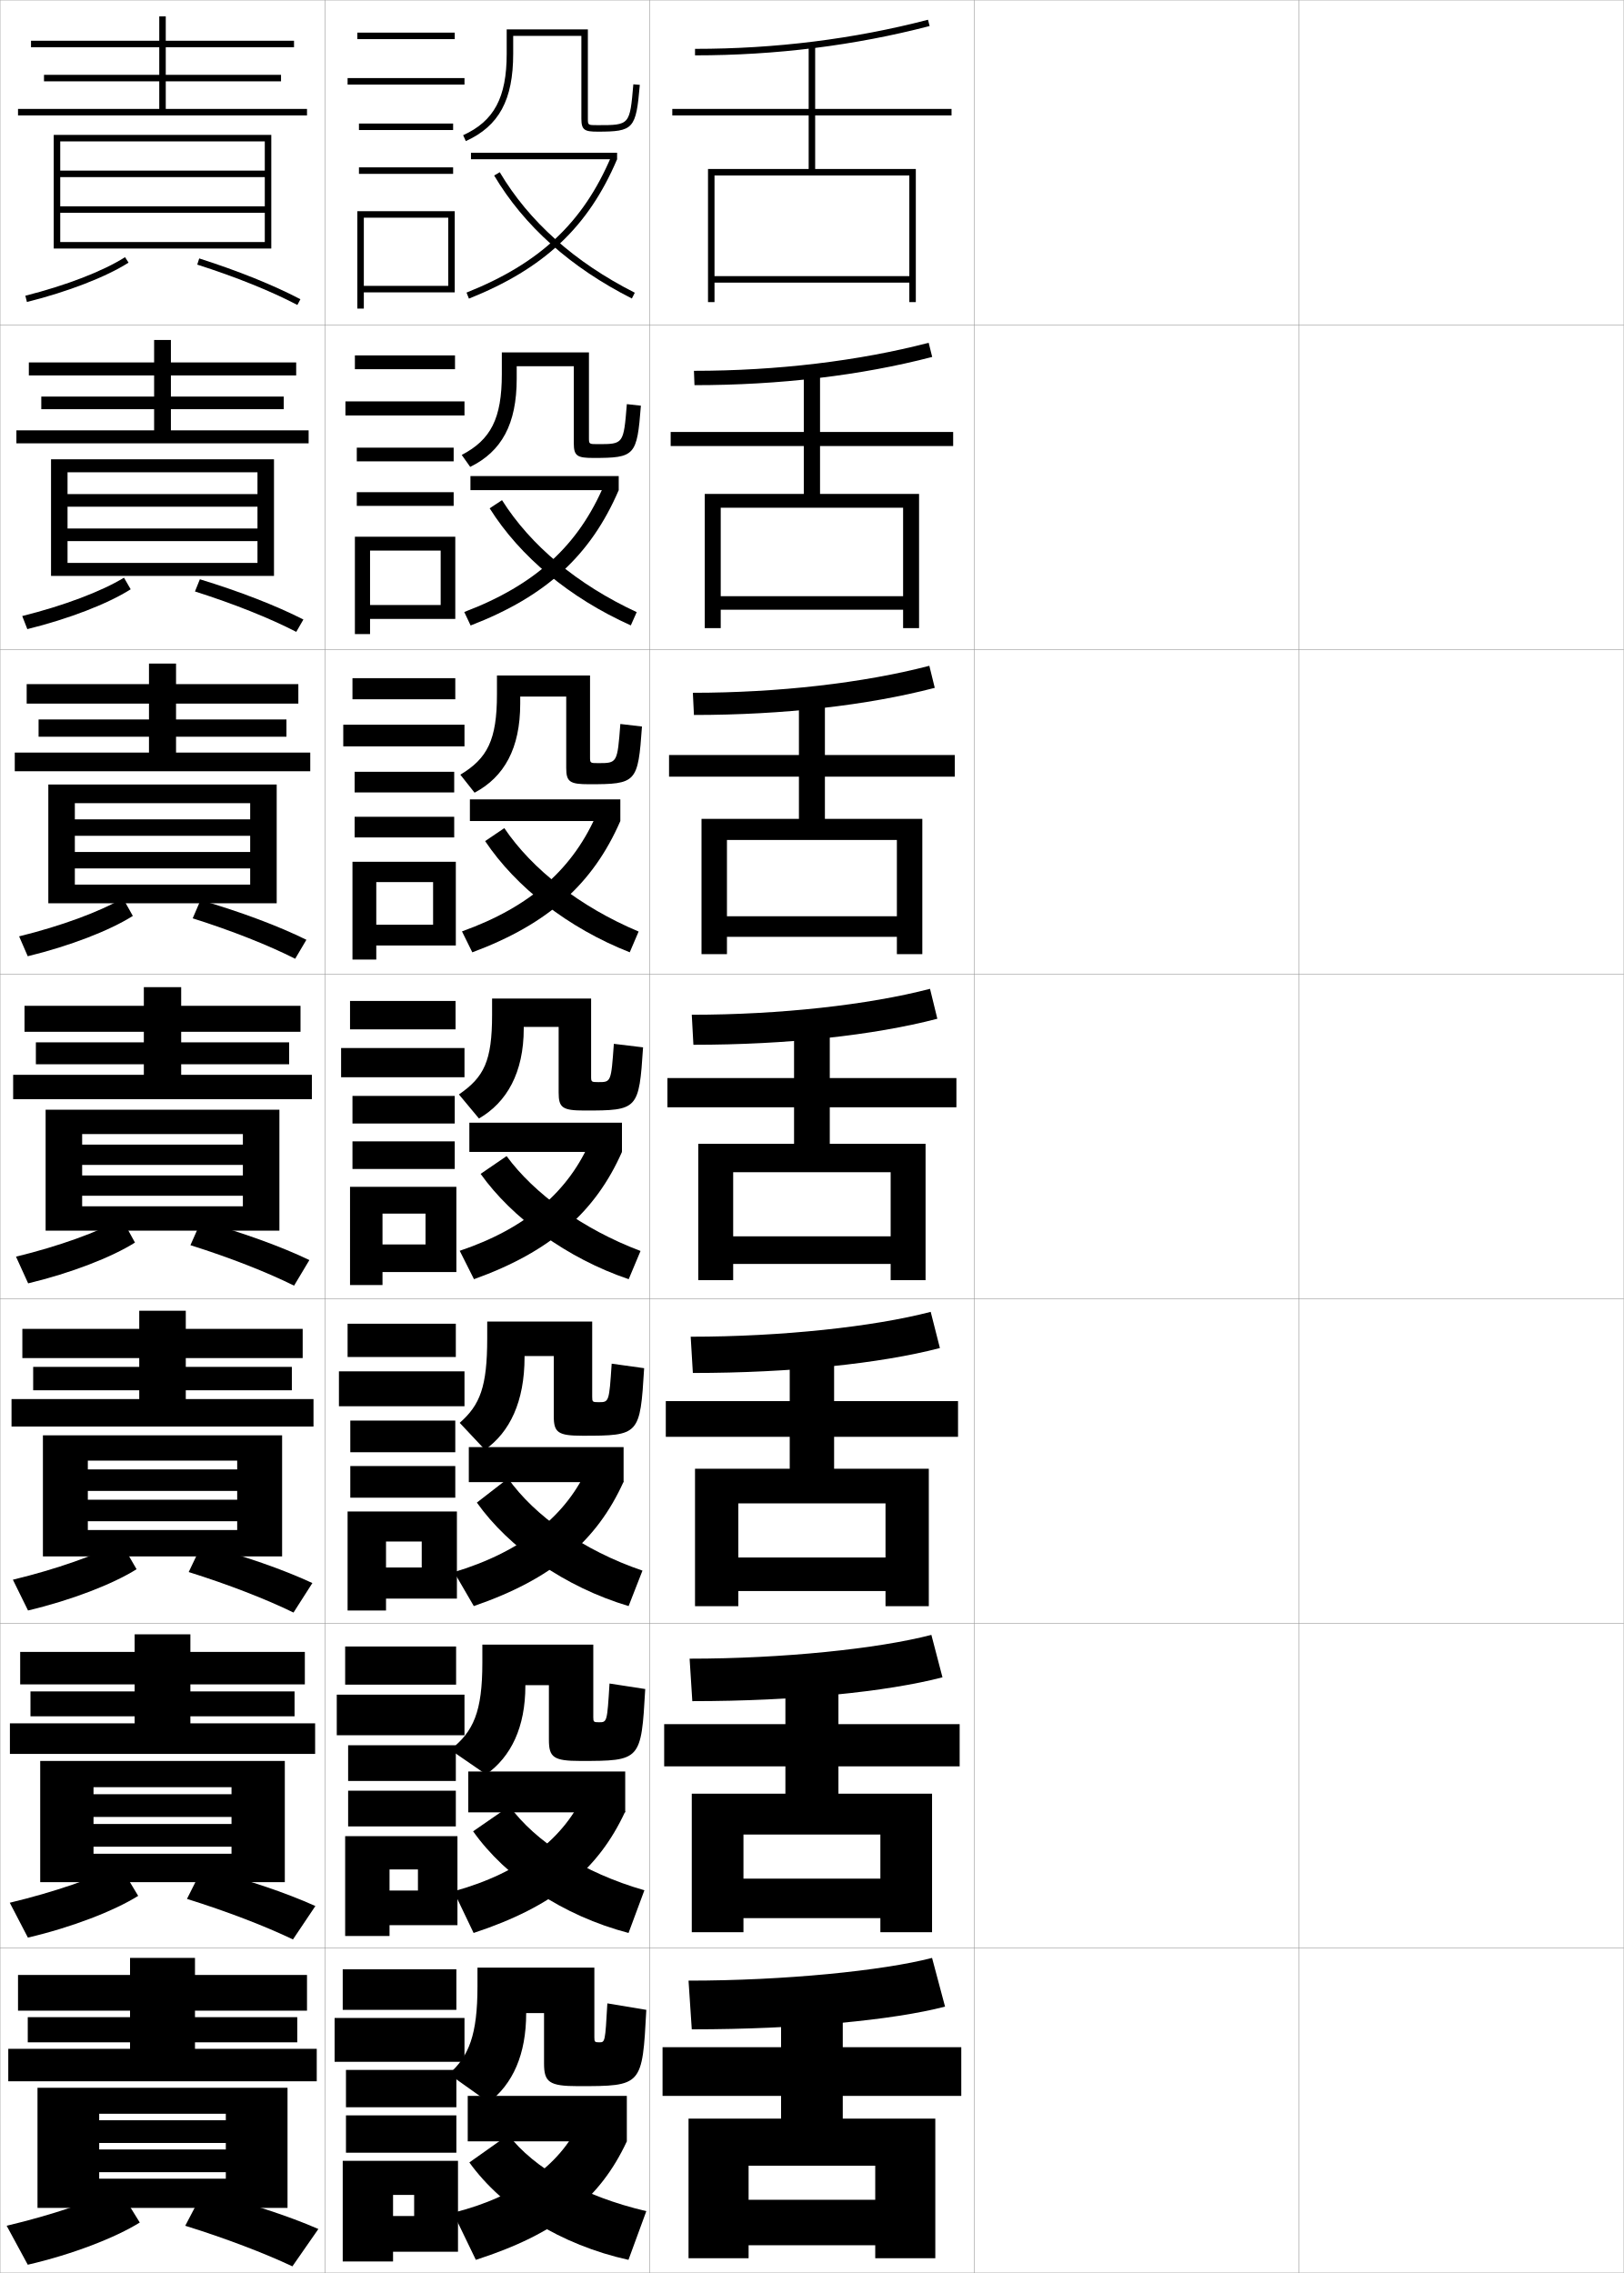
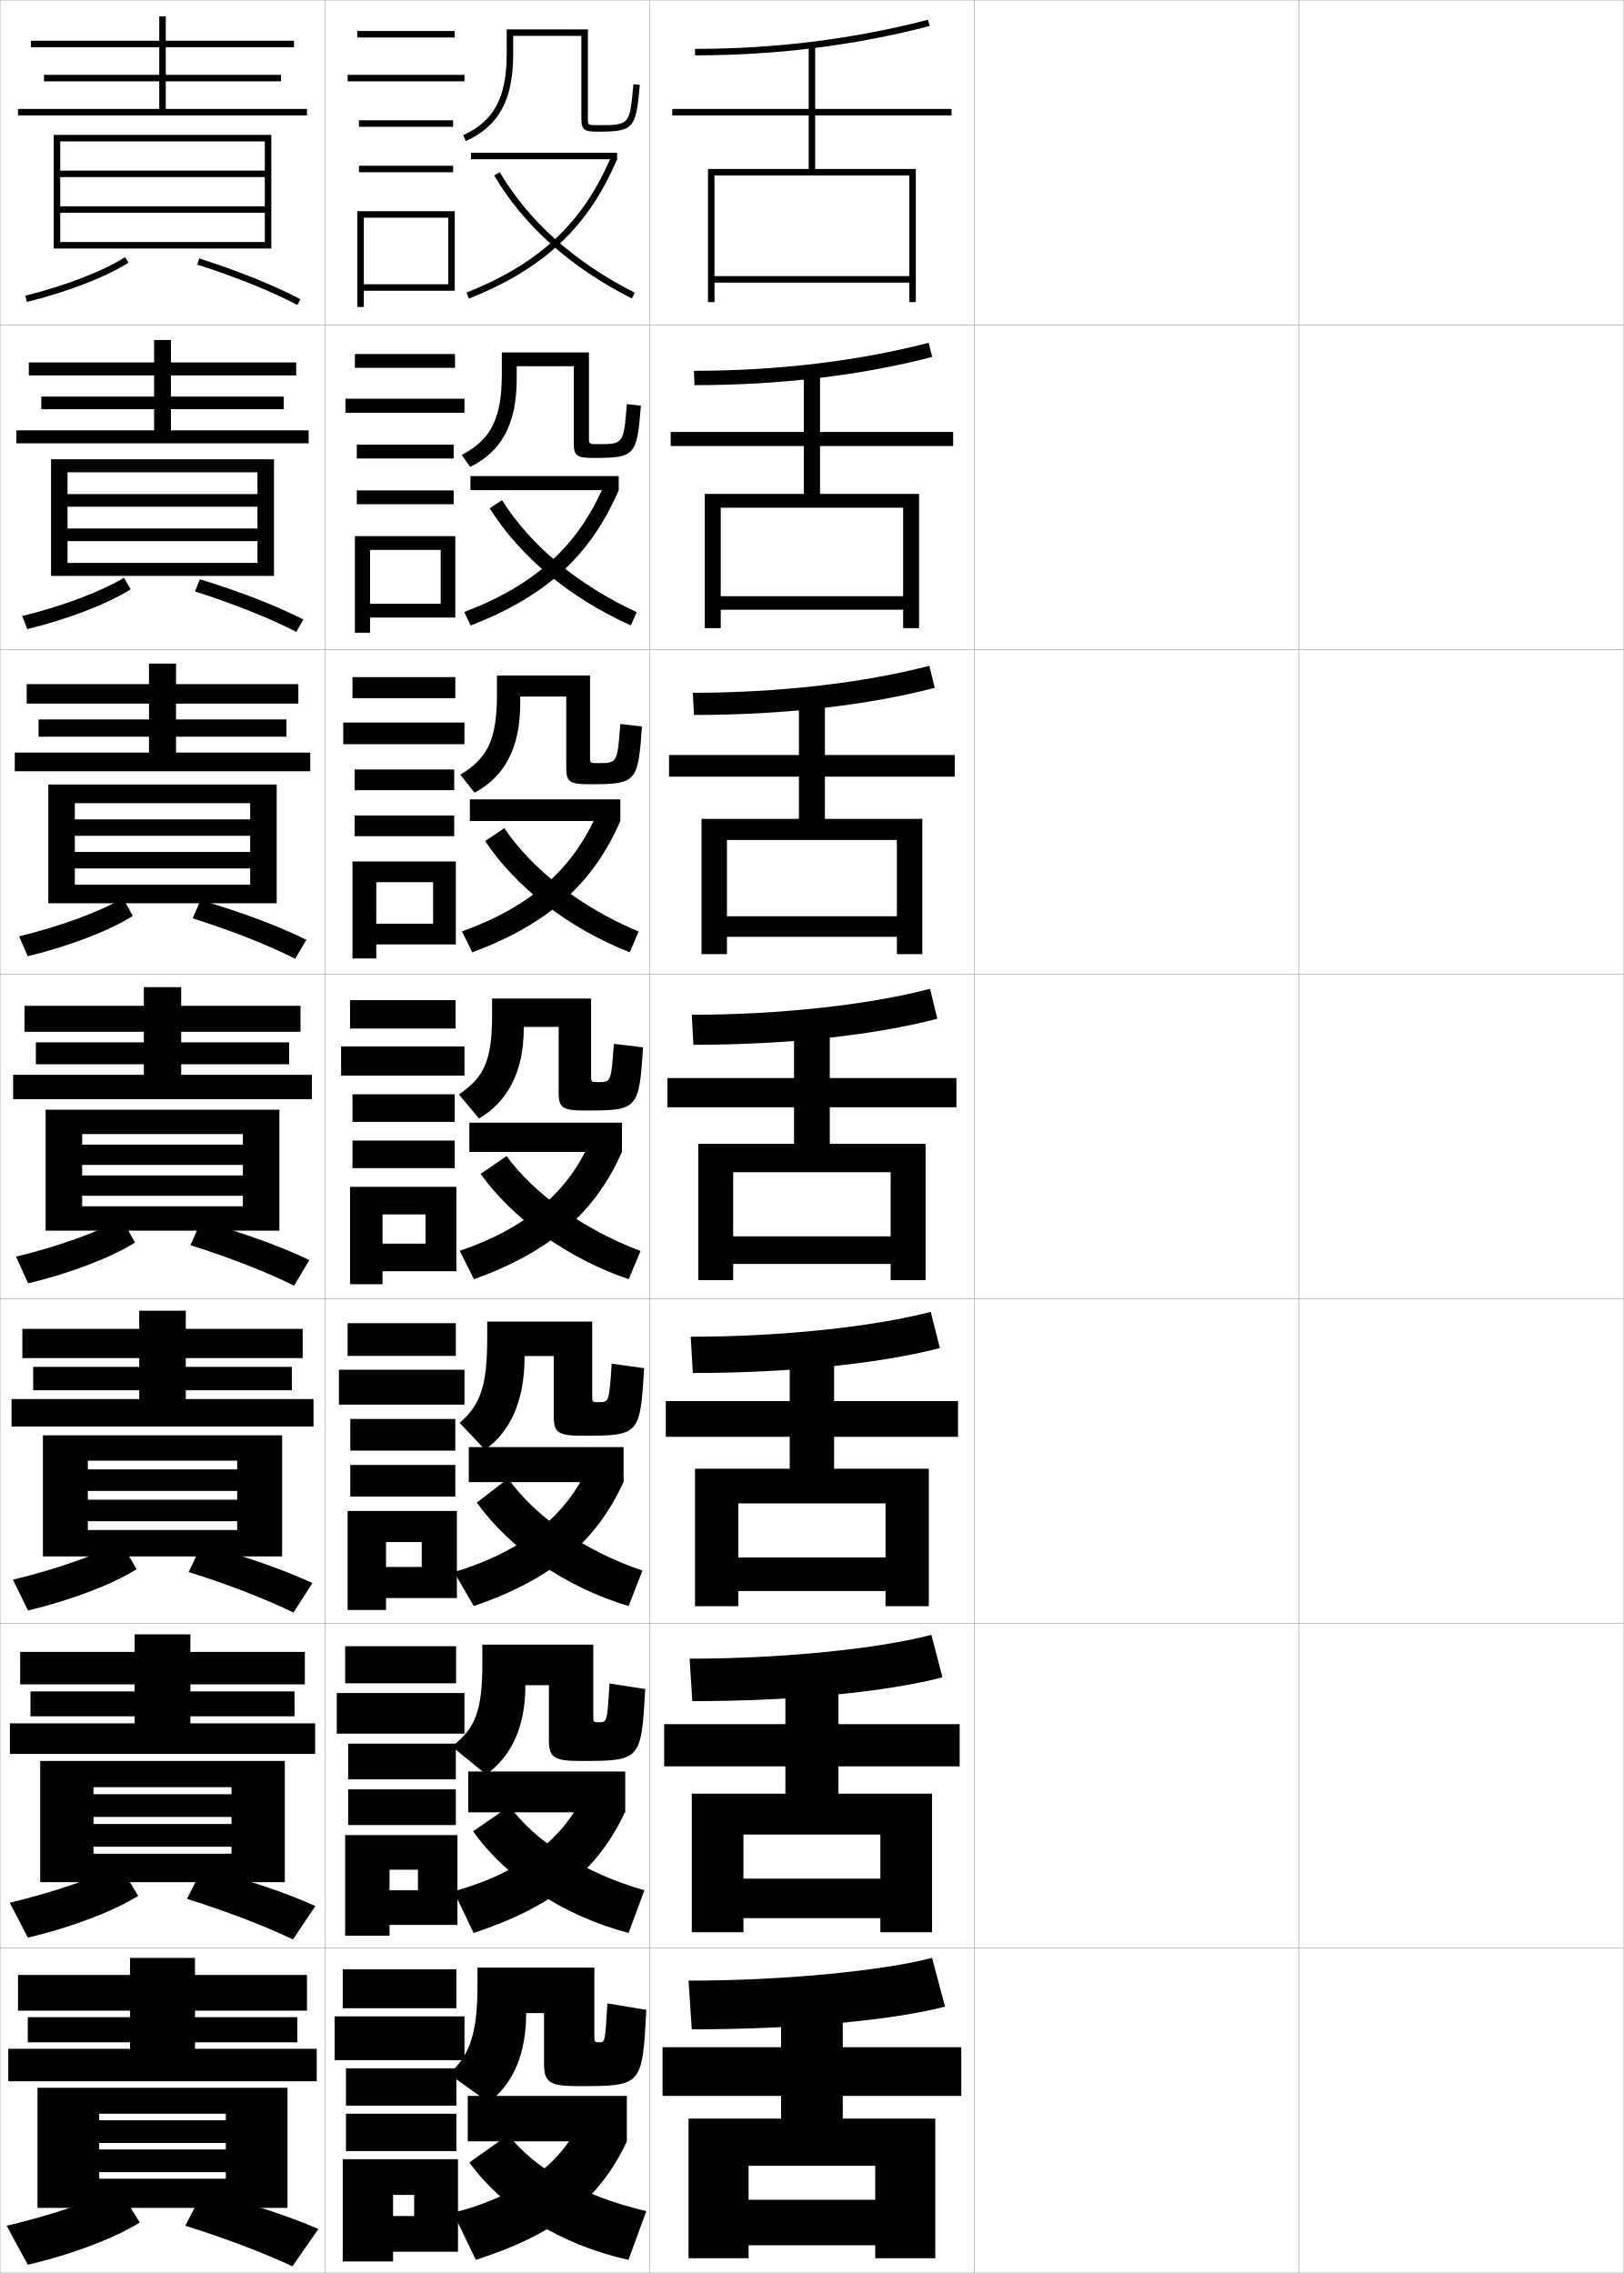
<svg xmlns="http://www.w3.org/2000/svg" width="500.1" height="700.1" viewBox="0 0 500.1 700.1" overflow="visible" enable-background="new 0 0 500.1 700.1" xml:space="preserve">
  <g id="glyphs">
    <g>
      <rect x="0.05" y="0.05" fill="none" stroke="#999999" stroke-width="0.1" width="100" height="100" />
      <rect x="0.05" y="100.05" fill="none" stroke="#999999" stroke-width="0.1" width="100" height="100" />
      <rect x="0.05" y="200.05" fill="none" stroke="#999999" stroke-width="0.1" width="100" height="100" />
      <rect x="0.05" y="300.05" fill="none" stroke="#999999" stroke-width="0.1" width="100" height="100" />
      <rect x="0.05" y="400.05" fill="none" stroke="#999999" stroke-width="0.1" width="100" height="100" />
      <rect x="0.05" y="500.05" fill="none" stroke="#999999" stroke-width="0.1" width="100" height="100" />
      <rect x="0.05" y="600.05" fill="none" stroke="#999999" stroke-width="0.1" width="100" height="100" />
      <rect x="100.05" y="0.05" fill="none" stroke="#999999" stroke-width="0.1" width="100" height="100" />
      <rect x="100.05" y="100.05" fill="none" stroke="#999999" stroke-width="0.1" width="100" height="100" />
      <rect x="100.05" y="200.05" fill="none" stroke="#999999" stroke-width="0.1" width="100" height="100" />
      <rect x="100.05" y="300.05" fill="none" stroke="#999999" stroke-width="0.1" width="100" height="100" />
      <rect x="100.05" y="400.05" fill="none" stroke="#999999" stroke-width="0.1" width="100" height="100" />
      <rect x="100.05" y="500.05" fill="none" stroke="#999999" stroke-width="0.1" width="100" height="100" />
      <rect x="100.05" y="600.05" fill="none" stroke="#999999" stroke-width="0.1" width="100" height="100" />
      <rect x="200.05" y="0.05" fill="none" stroke="#999999" stroke-width="0.1" width="100" height="100" />
      <rect x="200.05" y="100.05" fill="none" stroke="#999999" stroke-width="0.1" width="100" height="100" />
      <rect x="200.05" y="200.05" fill="none" stroke="#999999" stroke-width="0.1" width="100" height="100" />
      <rect x="200.05" y="300.05" fill="none" stroke="#999999" stroke-width="0.1" width="100" height="100" />
      <rect x="200.05" y="400.05" fill="none" stroke="#999999" stroke-width="0.1" width="100" height="100" />
      <rect x="200.05" y="500.05" fill="none" stroke="#999999" stroke-width="0.1" width="100" height="100" />
      <rect x="200.05" y="600.05" fill="none" stroke="#999999" stroke-width="0.1" width="100" height="100" />
      <rect x="300.05" y="0.05" fill="none" stroke="#999999" stroke-width="0.1" width="100" height="100" />
      <rect x="300.05" y="100.05" fill="none" stroke="#999999" stroke-width="0.1" width="100" height="100" />
      <rect x="300.05" y="200.05" fill="none" stroke="#999999" stroke-width="0.1" width="100" height="100" />
      <rect x="300.05" y="300.05" fill="none" stroke="#999999" stroke-width="0.1" width="100" height="100" />
      <rect x="300.05" y="400.05" fill="none" stroke="#999999" stroke-width="0.1" width="100" height="100" />
      <rect x="300.05" y="500.05" fill="none" stroke="#999999" stroke-width="0.1" width="100" height="100" />
      <rect x="300.05" y="600.05" fill="none" stroke="#999999" stroke-width="0.1" width="100" height="100" />
      <rect x="400.05" y="0.05" fill="none" stroke="#999999" stroke-width="0.1" width="100" height="100" />
      <rect x="400.05" y="100.05" fill="none" stroke="#999999" stroke-width="0.1" width="100" height="100" />
      <rect x="400.05" y="200.05" fill="none" stroke="#999999" stroke-width="0.1" width="100" height="100" />
      <rect x="400.05" y="300.05" fill="none" stroke="#999999" stroke-width="0.1" width="100" height="100" />
      <rect x="400.05" y="400.05" fill="none" stroke="#999999" stroke-width="0.1" width="100" height="100" />
      <rect x="400.05" y="500.05" fill="none" stroke="#999999" stroke-width="0.1" width="100" height="100" />
      <rect x="400.05" y="600.05" fill="none" stroke="#999999" stroke-width="0.1" width="100" height="100" />
    </g>
    <g>
-       <rect x="110.05" y="10.05" width="30" height="2" />
-       <rect x="107.05" y="24.05" width="36" height="2" />
-       <rect x="110.55" y="38.05" width="29" height="2" />
-       <rect x="110.55" y="51.55" width="29" height="2" />
-       <polygon points="140.05,90.05 140.05,65.05 110.05,65.05 110.05,95.05       112.05,95.05 112.05,67.05 138.05,67.05 138.05,88.05 112.05,88.05       112.05,90.05 " />
-     </g>
-     <g>
-       <g>
-         <rect x="109.3" y="109.466" width="30.833" height="4.25" />
-         <rect x="106.383" y="123.633" width="36.667" height="4.333" />
-         <rect x="109.883" y="137.882" width="29.833" height="4.217" />
-         <rect x="109.883" y="151.599" width="29.833" height="4.217" />
-         <polygon points="140.216,190.633 140.216,165.316 109.3,165.316 109.3,195.299        113.966,195.299 113.966,169.583 135.716,169.583 135.716,186.349 113.966,186.349        113.966,190.633 " />
-       </g>
-       <g>
-         <rect x="108.55" y="208.883" width="31.667" height="6.5" />
-         <rect x="105.716" y="223.216" width="37.333" height="6.667" />
-         <rect x="109.216" y="237.716" width="30.667" height="6.358" />
-         <rect x="109.216" y="251.574" width="30.667" height="6.359" />
-         <polygon points="140.383,291.216 140.383,265.433 108.55,265.433 108.55,295.55        115.883,295.55 115.883,271.691 133.383,271.691 133.383,284.824 115.883,284.824        115.883,291.216 " />
-       </g>
-       <g>
-         <rect x="107.8" y="308.3" width="32.5" height="8.75" />
-         <rect x="105.05" y="322.8" width="38" height="9" />
-         <rect x="108.55" y="337.55" width="31.5" height="8.5" />
-         <rect x="108.55" y="351.55" width="31.5" height="8.5" />
-         <polygon points="140.55,391.8 140.55,365.55 107.8,365.55 107.8,395.8        117.8,395.8 117.8,373.8 131.05,373.8 131.05,383.3 117.8,383.3        117.8,391.8 " />
-       </g>
-       <g>
-         <rect x="107.05" y="407.716" width="33.333" height="10.25" />
-         <rect x="104.383" y="422.383" width="38.667" height="10.75" />
-         <rect x="107.883" y="437.55" width="32.333" height="9.75" />
-         <rect x="107.883" y="451.55" width="32.333" height="9.75" />
-         <polygon points="140.717,492.383 140.717,465.55 107.05,465.55 107.05,496.05        118.883,496.05 118.883,474.8 129.883,474.8 129.883,482.8 118.883,482.8        118.883,492.383 " />
-       </g>
-       <g>
-         <rect x="106.3" y="507.133" width="34.167" height="11.749" />
-         <rect x="103.716" y="521.966" width="39.333" height="12.5" />
-         <rect x="107.217" y="537.55" width="33.167" height="10.999" />
-         <rect x="107.217" y="551.55" width="33.167" height="10.999" />
-         <polygon points="140.883,592.966 140.883,565.55 106.3,565.55 106.3,596.3        119.966,596.3 119.966,575.8 128.717,575.8 128.717,582.299 119.966,582.299        119.966,592.966 " />
-       </g>
-     </g>
-     <g>
-       <rect x="105.55" y="606.55" width="35" height="12.5" />
-       <rect x="103.05" y="621.55" width="40" height="13.5" />
-       <rect x="106.55" y="637.55" width="34" height="11.5" />
-       <rect x="106.55" y="651.55" width="34" height="11.5" />
-       <polygon points="141.05,693.55 141.05,665.55 105.55,665.55 105.55,696.55       121.05,696.55 121.05,676.05 127.55,676.05 127.55,682.55 121.05,682.55       121.05,693.55 " />
-     </g>
-     <g>
      <path d="M158.05,11.05h21v25.5c0,3.529,1.005,4,5,4c11.091,0,11.819-0.809,12.996-14.414      l-1.992-0.172c-1.089,12.586-1.089,12.586-11.004,12.586c-3,0-3,0-3-2v-27.5h-25v7.5      c0,13.492-3.887,20.762-13.414,25.09l0.828,1.82      c10.224-4.645,14.586-12.692,14.586-26.91V11.05z" />
      <path d="M181.383,108.549h-26.833v6.667c0,13.767-3.422,20.248-12.345,24.908      l2.606,3.683c9.674-4.75,14.322-13.166,14.322-27.175v-3.833h17.583v23.75      c0,3.9,1.061,4.5,6,4.5c12.868,0,13.462-0.627,14.664-16.095l-4.327-0.477      c-1.007,12.318-1.014,12.322-8.92,12.322c-2.728,0-2.75-0.019-2.75-1.917V108.549z" />
      <path d="M181.717,208.05h-28.667v5.833c0,14.042-2.958,19.734-11.276,24.727      l4.385,5.547c9.125-4.857,14.057-13.639,14.057-27.44v-2.167h14.167v22      c0,4.273,1.116,5,7,5c14.645,0,15.105-0.445,16.331-17.776l-6.661-0.781      c-0.926,12.049-0.939,12.057-6.836,12.057c-2.455,0-2.5-0.039-2.5-1.833V208.05z" />
      <path d="M182.05,307.55h-30.5v5c0,14.317-2.493,19.22-10.207,24.545l6.164,7.41      c8.575-4.963,13.793-14.112,13.793-27.705v-0.5h10.75v20.25c0,4.645,1.172,5.5,8,5.5      c16.422,0,16.748-0.264,17.998-19.457l-8.996-1.086      c-0.845,11.781-0.863,11.793-4.752,11.793c-2.183,0-2.25-0.058-2.25-1.75V307.55z" />
    </g>
    <path d="M141.578,438.246l7.776,8.273c7.651-5.378,12.195-14.823,12.195-28.512     v-0.333h9v18.542c0,5.016,1.301,5.999,8.833,5.999     c17.523,0,17.752-0.188,18.999-20.804l-9.997-1.392     c-0.788,11.847-0.809,11.862-4.001,11.862c-1.91,0-2-0.083-2-1.667v-23.166     h-32.333v5.167C150.049,427.129,147.854,432.733,141.578,438.246z" />
-     <path d="M169.05,519.05v16.833c0,5.389,1.43,6.5,9.667,6.5     c18.625,0,18.755-0.113,20-22.152l-10.999-1.695     c-0.731,11.912-0.753,11.932-3.25,11.932c-1.638,0-1.75-0.11-1.75-1.584v-22.333     h-34.167v5.6c0,15.08-2.731,21.248-9.871,26.791l11.027,7.595     c7.665-5.422,12.094-14.498,12.094-27.318v-0.167H169.05z" />
+     <path d="M169.05,519.05v16.833c0,5.389,1.43,6.5,9.667,6.5     c18.625,0,18.755-0.113,20-22.152l-10.999-1.695     c-0.731,11.912-0.753,11.932-3.25,11.932c-1.638,0-1.75-0.11-1.75-1.584v-22.333     h-34.167v5.6c0,15.08-2.231,20.248-9.371,25.791l10.527,8.595     c7.665-5.422,12.094-14.498,12.094-27.318v-0.167H169.05z" />
    <path d="M150.53,647.55c7.38-5.649,11.52-14.692,11.52-27.5l0,0h5.5v15.5     c0,5.761,1.56,7,10.5,7c19.726,0,19.759-0.039,21-23.5l-12-2c-0.674,11.977-0.698,12-2.5,12     c-1.365,0-1.5-0.136-1.5-1.5v-21.5h-36v5.72c0,14.959-2.617,21.574-8.8,27.04     L150.53,647.55z" />
    <g>
      <rect x="144.217" y="545.634" width="48.333" height="12.582" />
      <path d="M139.728,582.535l6.132,12.831c24.711-8.153,38.352-19.399,46.69-37.4      l-12.381-6.2C174.106,566.011,160.404,576.856,139.728,582.535z" />
      <path d="M145.707,564.054c10.047,14.217,27.691,26.025,47.867,31.312l4.883-13.148      c-18.874-5.428-33.551-15.043-41.552-25.906L145.707,564.054z" />
    </g>
    <g>
      <rect x="144.383" y="445.717" width="47.667" height="10.791" />
      <path d="M139.842,484.22l6.077,10.463c24.138-8.301,37.87-20.042,46.131-38.3      l-10.763-5.026C174.741,466.58,160.962,477.862,139.842,484.22z" />
      <path d="M146.863,462.808c9.837,13.873,27.153,26.03,46.734,31.875l4.265-10.922      c-18.358-6.259-33.21-16.895-41.401-28.39L146.863,462.808z" />
    </g>
    <g>
      <g>
        <path d="M214.05,15.05v2c24.929,0,49.238-3.039,72.252-9.032l-0.504-1.936       C262.948,12.032,238.809,15.05,214.05,15.05z" />
        <polygon points="280.05,85.05 220.05,85.05 220.05,87.05 280.05,87.05        280.05,93.05 282.05,93.05 282.05,52.05 251.05,52.05 251.05,35.55        293.05,35.55 293.05,33.55 251.05,33.55 251.05,14.05 249.05,14.05        249.05,33.55 207.05,33.55 207.05,35.55 249.05,35.55 249.05,52.05        218.05,52.05 218.05,93.05 220.05,93.05 220.05,54.05 280.05,54.05 " />
      </g>
      <g>
        <path d="M213.716,114.216l0.167,4.417c26.209,0,51.32-2.993,73.21-8.693       l-1.086-4.363C264.444,111.191,239.278,114.216,213.716,114.216z" />
        <polygon points="252.55,152.133 252.55,137.383 293.55,137.383 293.55,133.05        252.55,133.05 252.55,114.716 247.549,114.716 247.549,133.05 206.549,133.05        206.549,137.383 247.549,137.383 247.549,152.133 217.049,152.133 217.049,193.466        221.966,193.466 221.966,156.383 278.133,156.383 278.133,183.633 221.966,183.633        221.966,187.8 278.133,187.8 278.133,193.466 283.05,193.466 283.05,152.133        " />
      </g>
      <g>
        <path d="M213.383,213.383l0.333,6.833c27.49,0,53.402-2.947,74.168-8.354       l-1.67-6.792C265.941,210.351,239.748,213.383,213.383,213.383z" />
        <polygon points="254.05,252.216 254.05,239.216 294.05,239.216 294.05,232.55        254.05,232.55 254.05,215.383 246.05,215.383 246.05,232.55 206.05,232.55        206.05,239.216 246.05,239.216 246.05,252.216 216.05,252.216 216.05,293.883        223.883,293.883 223.883,258.716 276.217,258.716 276.217,282.216 223.883,282.216        223.883,288.55 276.217,288.55 276.217,293.883 284.05,293.883 284.05,252.216        " />
      </g>
      <g>
        <path d="M213.05,312.55l0.5,9.25c28.771,0,55.484-2.9,75.126-8.016l-2.252-9.219       C267.438,309.511,240.217,312.55,213.05,312.55z" />
        <polygon points="255.55,352.3 255.55,341.05 294.55,341.05 294.55,332.05        255.55,332.05 255.55,316.05 244.55,316.05 244.55,332.05 205.55,332.05        205.55,341.05 244.55,341.05 244.55,352.3 215.05,352.3 215.05,394.3        225.8,394.3 225.8,361.05 274.3,361.05 274.3,380.8 225.8,380.8        225.8,389.3 274.3,389.3 274.3,394.3 285.05,394.3 285.05,352.3        " />
      </g>
      <g>
        <path d="M212.716,411.717l0.667,11.166c30.218,0,57.723-2.896,76.084-7.677       l-2.835-11.146C268.934,408.67,240.686,411.717,212.716,411.717z" />
        <polygon points="256.883,452.383 256.883,442.55 295.05,442.55 295.05,431.55        256.883,431.55 256.883,416.716 243.216,416.716 243.216,431.55 205.049,431.55        205.049,442.55 243.216,442.55 243.216,452.383 214.049,452.383 214.049,494.717        227.383,494.717 227.383,463.05 272.716,463.05 272.716,479.717 227.383,479.717        227.383,490.05 272.716,490.05 272.716,494.717 286.05,494.717 286.05,452.383        " />
      </g>
      <g>
        <path d="M212.383,510.883l0.833,13.084c31.665,0,59.96-2.891,77.042-7.339       l-3.418-13.073C270.431,507.829,241.156,510.883,212.383,510.883z" />
        <polygon points="258.217,552.467 258.217,544.05 295.55,544.05 295.55,531.05        258.217,531.05 258.217,517.383 241.883,517.383 241.883,531.05 204.55,531.05        204.55,544.05 241.883,544.05 241.883,552.467 213.05,552.467 213.05,595.133        228.966,595.133 228.966,565.05 271.133,565.05 271.133,578.633 228.966,578.633        228.966,590.8 271.133,590.8 271.133,595.133 287.05,595.133 287.05,552.467        " />
      </g>
      <g>
        <path d="M212.05,610.05l1,15c33.112,0,62.198-2.885,78-7l-4-15       C271.927,606.988,241.625,610.05,212.05,610.05z" />
        <g>
          <polygon points="259.55,652.55 259.55,645.55 296.05,645.55 296.05,630.55         259.55,630.55 259.55,618.05 240.55,618.05 240.55,630.55 204.05,630.55         204.05,645.55 240.55,645.55 240.55,652.55 212.05,652.55 212.05,695.55         230.55,695.55 230.55,667.05 269.55,667.05 269.55,677.55 230.55,677.55         230.55,691.55 269.55,691.55 269.55,695.55 288.05,695.55 288.05,652.55         " />
        </g>
      </g>
    </g>
    <g>
      <rect x="144.05" y="645.55" width="49" height="14" />
      <path d="M179.05,652.55c-5.563,13.427-19.215,23.939-39.5,29l7,14.5      c24.901-8.021,38.229-18.756,46.5-36.5L179.05,652.55z" />
      <path d="M144.55,666.05c10.258,14.235,28.229,25.408,49,30l5.5-15      c-19.752-4.614-34.535-13.238-42.5-23.5L144.55,666.05z" />
    </g>
    <g>
      <g>
        <rect x="144.55" y="345.8" width="47" height="9" />
        <path d="M141.582,385.253L145.979,394c23.572-8.462,37.392-20.684,45.571-39.2       l-9.553-3.854C175.31,366.859,162.127,378.341,141.582,385.253z" />
        <path d="M148.02,361.561c9.628,13.53,26.615,26.036,45.602,32.438l3.647-8.694       c-17.843-6.725-32.869-17.762-41.251-29.22L148.02,361.561z" />
      </g>
      <g>
        <rect x="144.716" y="246.216" width="46.333" height="6.667" />
        <path d="M142.281,286.875l3.178,6.45c23.423-8.721,37.185-21.148,45.591-40.443       l-6.983-2.83C176.732,267.433,163.505,279.26,142.281,286.875z" />
        <path d="M149.409,259.061c9.496,14.203,25.577,26.788,44.537,34.252l2.733-6.391       c-18.083-7.621-32.766-19.142-41.365-31.853L149.409,259.061z" />
      </g>
      <g>
        <rect x="144.883" y="146.633" width="45.667" height="4.333" />
        <path d="M142.98,188.499l1.96,4.154c23.274-8.98,36.978-21.613,45.609-41.686       l-4.412-1.806C178.156,168.007,164.884,180.179,142.98,188.499z" />
        <path d="M150.8,156.561c9.364,14.875,24.538,27.541,43.472,36.067l1.818-4.087       c-18.323-8.517-32.662-20.522-41.479-34.486L150.8,156.561z" />
      </g>
      <g>
        <rect x="145.05" y="47.05" width="45" height="2" />
        <path d="M143.679,90.121l0.742,1.857c23.125-9.239,36.771-22.078,45.629-42.929       l-1.842-0.781C179.579,68.581,166.262,81.099,143.679,90.121z" />
        <path d="M152.19,54.061c9.231,15.548,23.5,28.293,42.407,37.881l0.904-1.783       c-18.563-9.413-32.558-21.902-41.593-37.119L152.19,54.061z" />
      </g>
    </g>
    <g>
      <polygon points="51.05,33.55 51.05,25.05 86.55,25.05 86.55,23.05       51.05,23.05 51.05,14.55 90.55,14.55 90.55,12.55 51.05,12.55       51.05,5.05 49.05,5.05 49.05,12.55 9.55,12.55 9.55,14.55       49.05,14.55 49.05,23.05 13.55,23.05 13.55,25.05 49.05,25.05       49.05,33.55 5.55,33.55 5.55,35.55 94.55,35.55 94.55,33.55 " />
      <polygon points="81.55,63.55 18.55,63.55 18.55,65.55 81.55,65.55       81.55,74.55 18.55,74.55 18.55,76.55 83.55,76.55 83.55,41.55       16.55,41.55 16.55,76.55 18.55,76.55 18.55,43.55 81.55,43.55       81.55,52.55 18.55,52.55 18.55,54.55 81.55,54.55 " />
      <path d="M7.807,91.08l0.486,1.939c12.676-3.181,24.375-7.714,31.295-12.127      l-1.077-1.686C31.763,83.51,20.284,87.948,7.807,91.08z" />
      <path d="M60.745,81.503c11.844,3.776,22.795,8.191,30.838,12.432l0.934-1.77      c-8.145-4.293-19.212-8.757-31.163-12.568L60.745,81.503z" />
    </g>
    <g>
      <g>
        <polygon points="52.633,132.549 52.633,126.032 87.383,126.032 87.383,122.15        52.633,122.15 52.633,115.633 91.216,115.633 91.216,111.633 52.633,111.633        52.633,104.716 47.466,104.716 47.466,111.633 8.883,111.633 8.883,115.633        47.466,115.633 47.466,122.15 12.716,122.15 12.716,126.032 47.466,126.032        47.466,132.549 5.05,132.549 5.05,136.549 95.049,136.549 95.049,132.549 " />
        <polygon points="84.383,177.383 84.383,141.466 15.716,141.466 15.716,177.383        20.799,177.383 20.799,145.466 79.299,145.466 79.299,152.184 20.799,152.184        20.799,156.066 79.299,156.066 79.299,162.783 20.799,162.783 20.799,166.666        79.299,166.666 79.299,173.382 20.799,173.382 20.799,177.383 " />
        <path d="M6.847,189.742l1.571,4.033c12.858-3.18,24.815-7.818,31.829-12.272       l-2.064-3.571C31.259,182.16,19.568,186.582,6.847,189.742z" />
        <path d="M60.046,182.177c11.946,3.793,23.056,8.231,31.198,12.443l2.194-3.808       c-8.327-4.252-19.652-8.658-31.886-12.391L60.046,182.177z" />
      </g>
      <g>
        <polygon points="54.216,231.8 54.216,226.916 88.216,226.916 88.216,221.6        54.216,221.6 54.216,216.716 91.883,216.716 91.883,210.716 54.216,210.716        54.216,204.383 45.883,204.383 45.883,210.716 8.216,210.716 8.216,216.716        45.883,216.716 45.883,221.6 11.883,221.6 11.883,226.916 45.883,226.916        45.883,231.8 4.55,231.8 4.55,237.55 95.55,237.55 95.55,231.8 " />
        <polygon points="85.216,278.216 85.216,241.633 14.883,241.633 14.883,278.216        23.05,278.216 23.05,247.383 77.05,247.383 77.05,252.367 23.05,252.367        23.05,257.433 77.05,257.433 77.05,262.417 23.05,262.417 23.05,267.482        77.05,267.482 77.05,272.466 23.05,272.466 23.05,278.216 " />
        <path d="M5.888,288.403l2.657,6.126c13.04-3.179,25.256-7.922,32.362-12.417       l-3.05-5.458C30.755,280.81,18.852,285.215,5.888,288.403z" />
        <path d="M59.347,282.852c12.049,3.811,23.318,8.271,31.559,12.455l3.456-5.846       c-8.508-4.212-20.093-8.559-32.608-12.212L59.347,282.852z" />
      </g>
      <g>
        <polygon points="55.8,331.05 55.8,327.8 89.05,327.8 89.05,321.05        55.8,321.05 55.8,317.8 92.55,317.8 92.55,309.8 55.8,309.8        55.8,304.05 44.3,304.05 44.3,309.8 7.55,309.8 7.55,317.8        44.3,317.8 44.3,321.05 11.05,321.05 11.05,327.8 44.3,327.8        44.3,331.05 4.05,331.05 4.05,338.55 96.05,338.55 96.05,331.05 " />
        <polygon points="86.05,379.05 86.05,341.8 14.05,341.8 14.05,379.05        25.3,379.05 25.3,349.3 74.8,349.3 74.8,352.55 25.3,352.55        25.3,358.8 74.8,358.8 74.8,362.05 25.3,362.05 25.3,368.3        74.8,368.3 74.8,371.55 25.3,371.55 25.3,379.05 " />
        <path d="M4.929,387.065l3.742,8.219c13.223-3.178,25.696-8.025,32.896-12.562       l-4.036-7.344C30.252,379.46,18.136,383.848,4.929,387.065z" />
        <path d="M58.647,383.526c12.152,3.827,23.58,8.31,31.919,12.466l4.717-7.885       c-8.69-4.171-20.534-8.46-33.331-12.034L58.647,383.526z" />
      </g>
      <g>
        <polygon points="57.217,430.925 57.217,428.216 89.883,428.216 89.883,421.009        57.217,421.009 57.217,418.3 93.217,418.3 93.217,409.3 57.217,409.3        57.217,403.716 42.883,403.716 42.883,409.3 6.883,409.3 6.883,418.3        42.883,418.3 42.883,421.009 10.217,421.009 10.217,428.216 42.883,428.216        42.883,430.925 3.55,430.925 3.55,439.384 96.55,439.384 96.55,430.925 " />
        <polygon points="86.883,479.384 86.883,442.091 13.217,442.091 13.217,479.384        27.05,479.384 27.05,449.884 73.05,449.884 73.05,452.591 27.05,452.591        27.05,459.216 73.05,459.216 73.05,461.925 27.05,461.925 27.05,468.55        73.05,468.55 73.05,471.259 27.05,471.259 27.05,479.384 " />
        <path d="M3.969,486.56l4.662,9.48c13.404-3.178,26.136-8.131,33.431-12.709       l-4.857-8.396C29.748,478.942,17.42,483.313,3.969,486.56z" />
        <path d="M58.115,484.2c12.254,3.845,23.842,8.35,32.279,12.479l5.811-9.09       c-8.874-4.131-20.975-8.361-34.054-11.857L58.115,484.2z" />
      </g>
      <g>
        <polygon points="58.633,530.8 58.633,528.633 90.716,528.633 90.716,520.967        58.633,520.967 58.633,518.8 93.883,518.8 93.883,508.8 58.633,508.8        58.633,503.383 41.466,503.383 41.466,508.8 6.216,508.8 6.216,518.8        41.466,518.8 41.466,520.967 9.383,520.967 9.383,528.633 41.466,528.633        41.466,530.8 3.05,530.8 3.05,540.217 97.05,540.217 97.05,530.8 " />
        <polygon points="87.716,579.717 87.716,542.383 12.383,542.383 12.383,579.717        28.8,579.717 28.8,550.467 71.3,550.467 71.3,552.633 28.8,552.633        28.8,559.633 71.3,559.633 71.3,561.8 28.8,561.8 28.8,568.8        71.3,568.8 71.3,570.967 28.8,570.967 28.8,579.717 " />
        <path d="M3.01,586.055l5.581,10.74c13.586-3.177,26.576-8.234,33.965-12.854       l-5.679-9.448C29.244,578.426,16.704,582.78,3.01,586.055z" />
        <path d="M57.583,584.875c12.357,3.861,24.104,8.389,32.64,12.489l6.906-10.295       c-9.056-4.091-21.415-8.263-34.777-11.679L57.583,584.875z" />
      </g>
    </g>
    <g>
      <polygon points="60.05,631.05 60.05,629.05 91.55,629.05 91.55,621.3       60.05,621.3 60.05,619.3 94.55,619.3 94.55,608.3 60.05,608.3       60.05,603.05 40.05,603.05 40.05,608.3 5.55,608.3 5.55,619.3       40.05,619.3 40.05,621.3 8.55,621.3 8.55,629.05 40.05,629.05       40.05,631.05 2.55,631.05 2.55,641.05 97.55,641.05 97.55,631.05 " />
      <polygon points="88.55,680.05 88.55,643.05 11.55,643.05 11.55,680.05       30.55,680.05 30.55,651.05 69.55,651.05 69.55,653.05 30.55,653.05       30.55,660.05 69.55,660.05 69.55,662.05 30.55,662.05 30.55,669.05       69.55,669.05 69.55,671.05 30.55,671.05 30.55,680.05 " />
      <path d="M2.05,685.55l6.5,12c13.769-3.176,27.017-8.339,34.5-13l-6.5-10.5      C28.74,677.909,15.987,682.247,2.05,685.55z" />
      <path d="M57.05,685.55c12.459,3.878,24.366,8.428,33,12.5l8-11.5      c-9.238-4.05-21.855-8.164-35.5-11.5L57.05,685.55z" />
    </g>
+     <g>
+       <rect x="110.05" y="9.55" width="30" height="2" />
+       <rect x="107.05" y="23.05" width="36" height="2" />
+       <rect x="110.55" y="37.05" width="29" height="2" />
+       <rect x="110.55" y="51.05" width="29" height="2" />
+       <polygon points="140.05,89.55 140.05,65.05 110.05,65.05 110.05,94.55       112.05,94.55 112.05,67.05 138.05,67.05 138.05,87.55 112.05,87.55       112.05,89.55 " />
+     </g>
+     <g>
+       <g>
+         <rect x="109.299" y="109.05" width="30.833" height="4.25" />
+         <rect x="106.383" y="122.8" width="36.667" height="4.333" />
+         <rect x="109.883" y="136.966" width="29.833" height="4.25" />
+         <rect x="109.883" y="151.05" width="29.833" height="4.25" />
+         <polygon points="140.216,190.216 140.216,165.133 109.299,165.133 109.299,194.883        113.966,194.883 113.966,169.383 135.716,169.383 135.716,185.967 113.966,185.967        113.966,190.216 " />
+       </g>
+       <g>
+         <rect x="108.55" y="208.55" width="31.667" height="6.5" />
+         <rect x="105.716" y="222.55" width="37.333" height="6.667" />
+         <rect x="109.216" y="237.008" width="30.667" height="6.375" />
+         <rect x="109.216" y="251.175" width="30.667" height="6.375" />
+         <polygon points="140.383,290.883 140.383,265.342 108.55,265.342 108.55,295.216        115.883,295.216 115.883,271.716 133.383,271.716 133.383,284.508 115.883,284.508        115.883,290.883 " />
+       </g>
+       <g>
+         <rect x="107.8" y="308.05" width="32.5" height="8.75" />
+         <rect x="105.05" y="322.3" width="38" height="9" />
+         <rect x="108.55" y="337.05" width="31.5" height="8.5" />
+         <rect x="108.55" y="351.3" width="31.5" height="8.5" />
+         <polygon points="140.55,391.55 140.55,365.55 107.8,365.55 107.8,395.55        117.8,395.55 117.8,374.05 131.05,374.05 131.05,383.05 117.8,383.05        117.8,391.55 " />
+       </g>
+       <g>
+         <rect x="107.05" y="407.55" width="33.333" height="10.084" />
+         <rect x="104.383" y="421.884" width="38.667" height="10.75" />
+         <rect x="107.883" y="437.05" width="32.334" height="9.75" />
+         <rect x="107.883" y="451.216" width="32.334" height="9.75" />
+         <polygon points="140.717,492.216 140.717,465.384 107.05,465.384 107.05,495.884        118.883,495.884 118.883,474.966 129.883,474.966 129.883,482.634 118.883,482.634        118.883,492.216 " />
+       </g>
+       <g>
+         <rect x="106.3" y="507.05" width="34.167" height="11.417" />
+         <rect x="103.716" y="521.467" width="39.333" height="12.5" />
+         <rect x="107.216" y="537.05" width="33.167" height="11" />
+         <rect x="107.216" y="551.133" width="33.167" height="11" />
+         <polygon points="140.883,592.883 140.883,565.217 106.3,565.217 106.3,596.217        119.966,596.217 119.966,575.883 128.716,575.883 128.716,582.217 119.966,582.217        119.966,592.883 " />
+       </g>
+     </g>
+     <g>
+       <rect x="105.55" y="606.55" width="35" height="12" />
+       <rect x="103.05" y="621.05" width="40" height="13.5" />
+       <rect x="106.55" y="637.05" width="34" height="11.5" />
+       <rect x="106.55" y="651.05" width="34" height="11.5" />
+       <polygon points="141.05,693.55 141.05,665.05 105.55,665.05 105.55,696.55       121.05,696.55 121.05,676.05 127.55,676.05 127.55,682.55 121.05,682.55       121.05,693.55 " />
+     </g>
  </g>
</svg>
